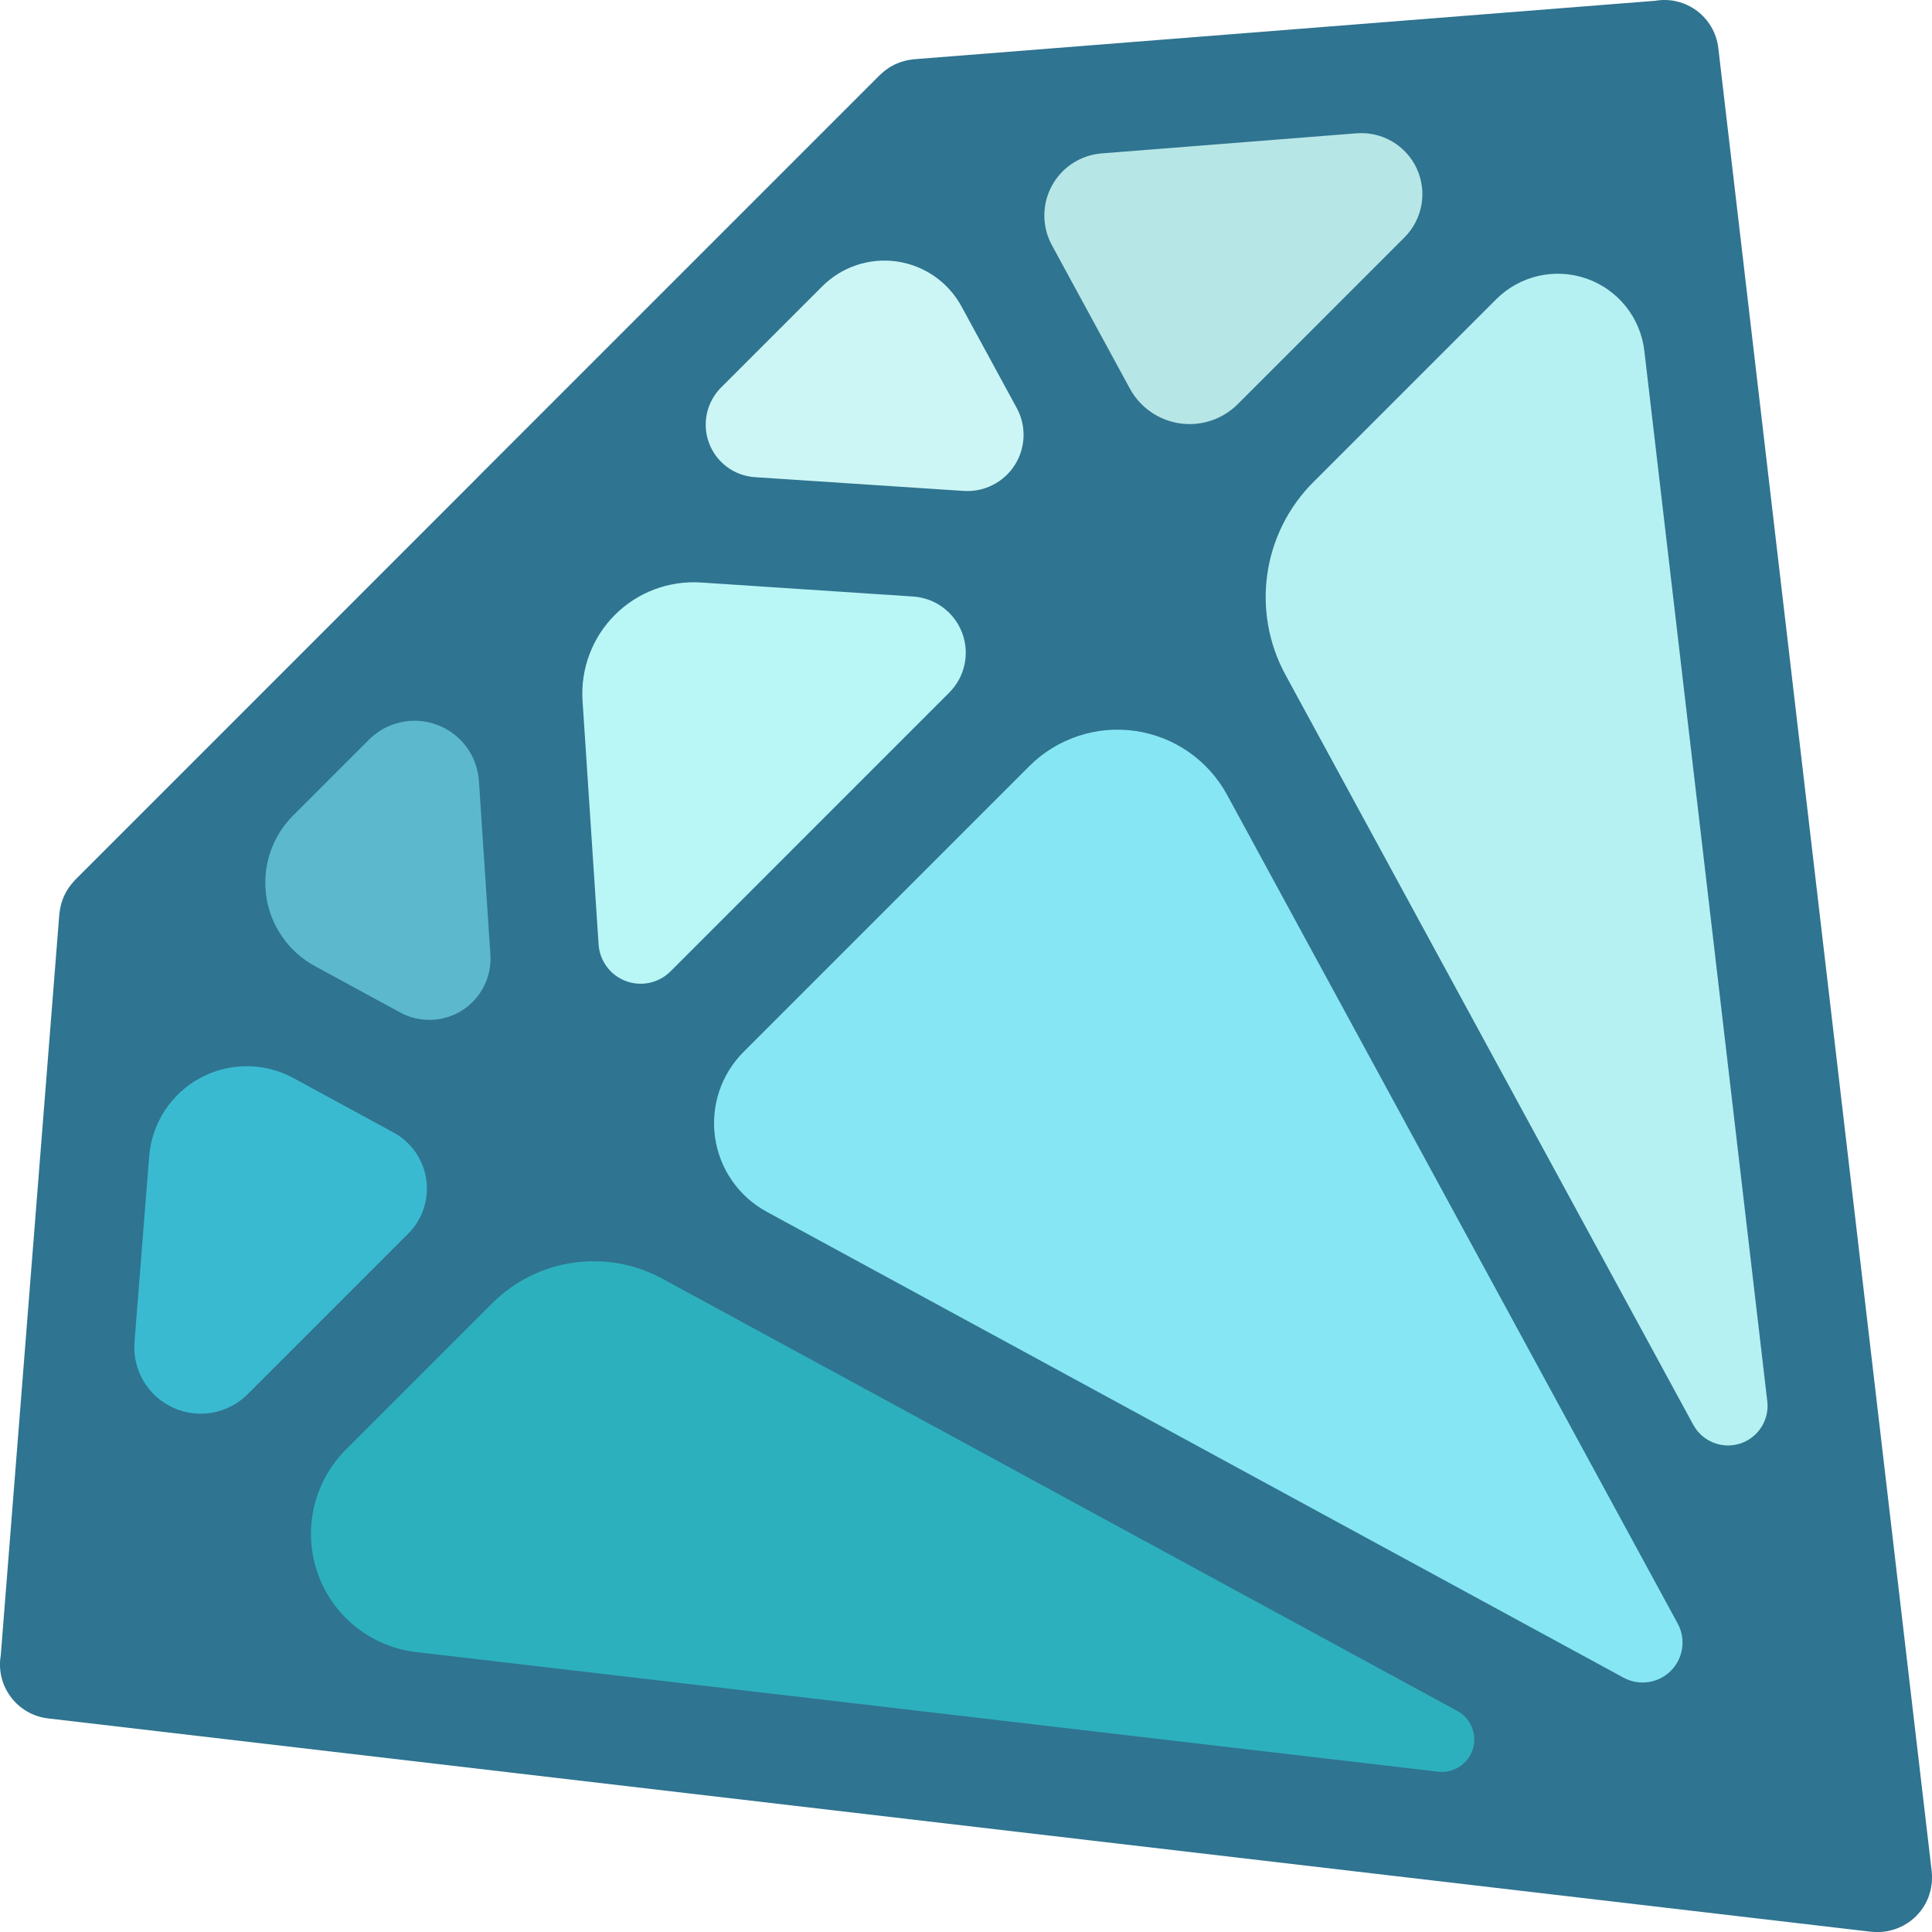
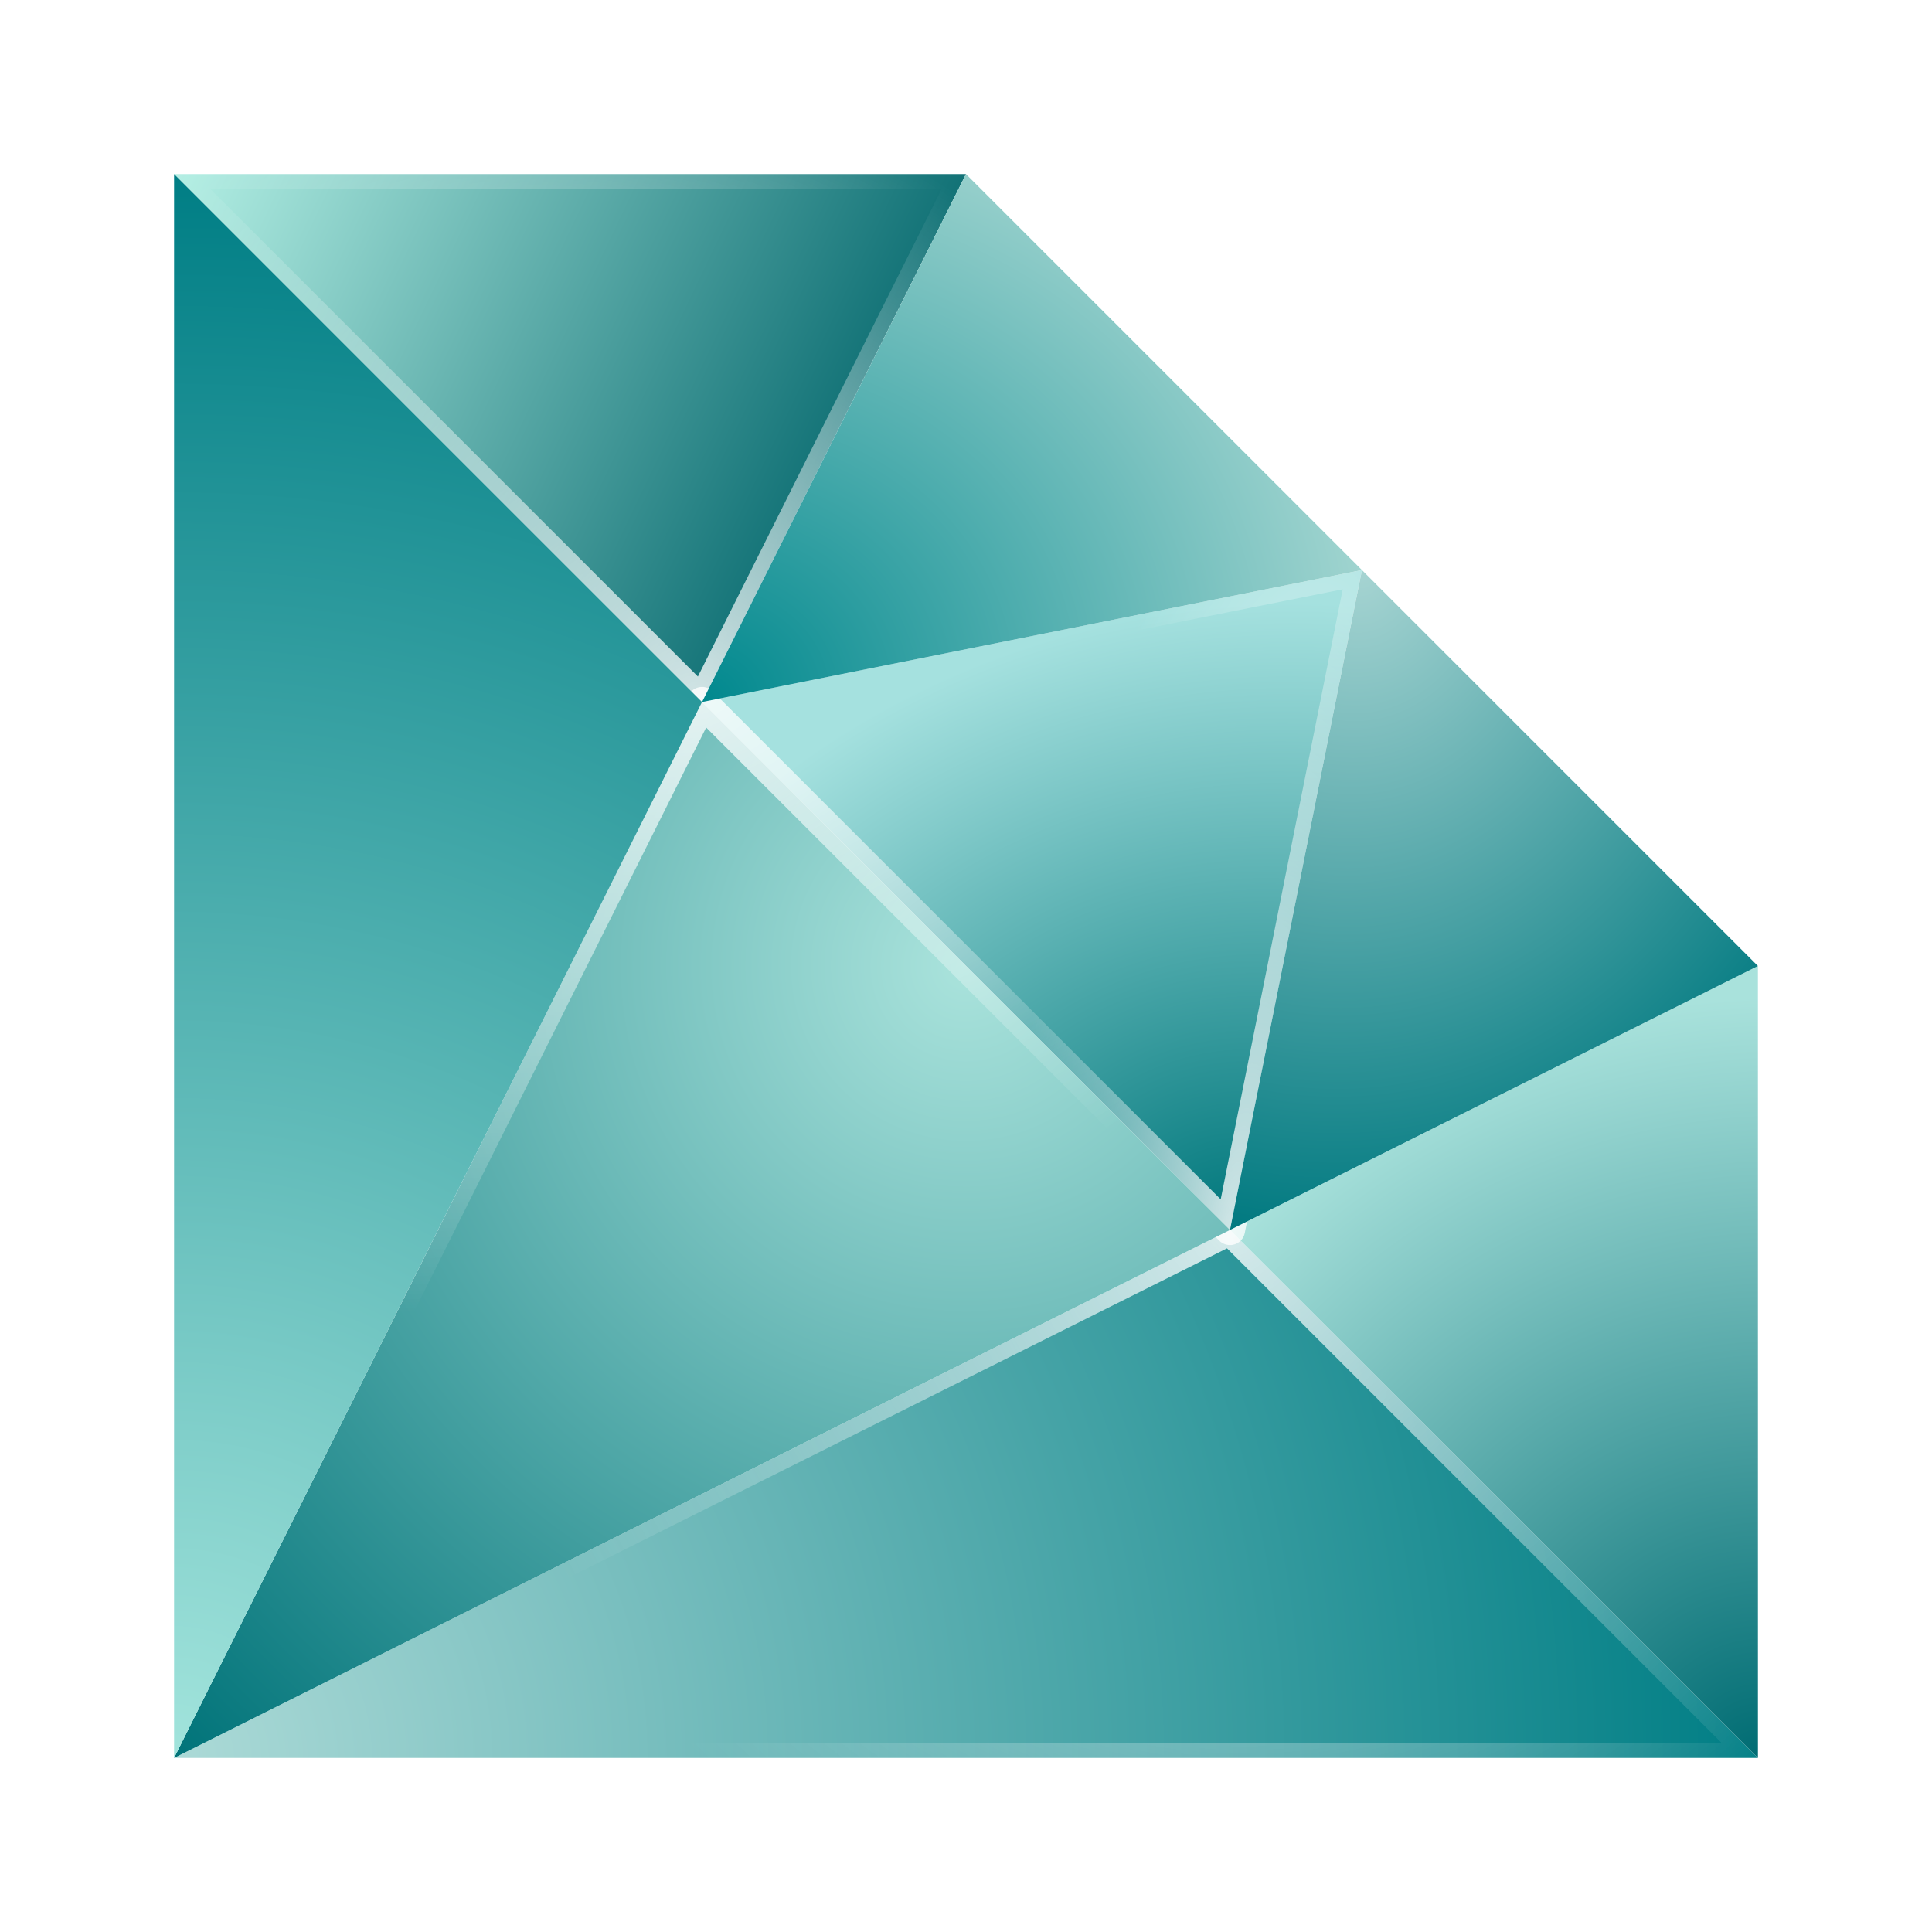
- <svg xmlns="http://www.w3.org/2000/svg" width="512" height="512" viewBox="0 0 135.467 135.467" version="1.1" id="svg1">
+ <svg xmlns="http://www.w3.org/2000/svg" xmlns:xlink="http://www.w3.org/1999/xlink" width="512" height="512" viewBox="0 0 135.467 135.467" version="1.1" id="svg1" xml:space="preserve">
  <defs id="defs1">
-     </defs>
-   <g id="layer1">
-     <path id="path28" style="baseline-shift:baseline;display:inline;overflow:visible;vector-effect:none;fill:#2f7490;fill-opacity:1;stroke-linecap:round;stroke-linejoin:round;enable-background:accumulate;stop-color:#000000" d="m 74.918,13.098 -27.723,0.002 c -0.049,0.002 -0.097,0.005 -0.146,0.01 -0.042,0.002 -0.083,0.004 -0.125,0.008 -0.066,0.007 -0.131,0.017 -0.196,0.029 -0.048,0.008 -0.095,0.018 -0.143,0.029 -0.058,0.014 -0.115,0.029 -0.172,0.047 -0.054,0.016 -0.107,0.034 -0.16,0.054 -0.05,0.019 -0.099,0.04 -0.147,0.061 -0.057,0.026 -0.114,0.054 -0.169,0.084 -0.041,0.022 -0.082,0.045 -0.122,0.07 -0.058,0.035 -0.114,0.073 -0.169,0.113 -0.036,0.026 -0.072,0.053 -0.107,0.081 -0.022,0.016 -0.045,0.033 -0.067,0.05 l -27.548,23.514 c -1.235,0.876 -1.483,2.608 -0.546,3.797 l 55.461,70.162 c 0.016,0.018 0.032,0.036 0.049,0.053 0.022,0.026 0.045,0.051 0.069,0.076 0.058,0.064 0.118,0.126 0.182,0.184 0.028,0.025 0.056,0.049 0.085,0.072 0.065,0.054 0.132,0.106 0.202,0.153 0.031,0.021 0.062,0.041 0.094,0.06 0.07,0.044 0.143,0.085 0.217,0.122 0.037,0.018 0.075,0.036 0.113,0.052 0.071,0.031 0.143,0.06 0.217,0.085 0.043,0.015 0.087,0.028 0.131,0.041 0.062,0.018 0.125,0.033 0.188,0.046 0.005,0.001 0.01,0.002 0.015,0.003 0.005,0.001 0.01,0.002 0.015,0.003 0.045,0.009 0.09,0.017 0.135,0.023 0.062,0.009 0.125,0.015 0.188,0.02 0.013,7.6e-4 0.025,0.001 0.038,0.002 0,0 0.004,0 0.004,0 0.044,0.003 0.087,0.004 0.131,0.005 0.06,-2.7e-4 0.121,-0.003 0.181,-0.007 0.019,-0.001 0.039,-0.003 0.058,-0.005 0.042,-0.003 0.083,-0.007 0.125,-0.012 0.056,-0.008 0.111,-0.018 0.166,-0.029 0.024,-0.005 0.049,-0.01 0.073,-0.016 0.041,-0.009 0.081,-0.019 0.121,-0.029 0.05,-0.015 0.1,-0.031 0.15,-0.049 0.027,-0.009 0.054,-0.019 0.081,-0.029 0.037,-0.013 0.073,-0.027 0.109,-0.042 0.045,-0.021 0.09,-0.043 0.133,-0.066 0.032,-0.016 0.064,-0.033 0.095,-0.051 0.033,-0.017 0.065,-0.035 0.098,-0.054 0.037,-0.024 0.073,-0.048 0.108,-0.074 0.036,-0.024 0.071,-0.049 0.105,-0.075 0.027,-0.019 0.054,-0.039 0.081,-0.059 0.031,-0.027 0.061,-0.054 0.09,-0.083 0.038,-0.034 0.075,-0.069 0.111,-0.104 0.022,-0.02 0.043,-0.041 0.064,-0.062 0.023,-0.026 0.045,-0.053 0.066,-0.08 0.024,-0.025 0.047,-0.051 0.07,-0.077 L 132.455,41.045 c 0.939,-1.19 0.689,-2.923 -0.548,-3.799 l -27.541,-23.514 c -0.028,-0.022 -0.057,-0.044 -0.086,-0.065 -0.053,-0.043 -0.107,-0.084 -0.163,-0.123 -0.031,-0.019 -0.062,-0.038 -0.094,-0.056 -0.061,-0.039 -0.124,-0.075 -0.188,-0.108 -0.035,-0.016 -0.07,-0.032 -0.105,-0.047 -0.061,-0.029 -0.124,-0.055 -0.188,-0.079 -0.044,-0.015 -0.088,-0.028 -0.132,-0.041 -0.059,-0.019 -0.118,-0.035 -0.177,-0.05 -0.045,-0.009 -0.089,-0.017 -0.134,-0.024 -0.062,-0.012 -0.125,-0.021 -0.189,-0.028 -0.045,-0.004 -0.09,-0.006 -0.135,-0.008 -0.043,-0.004 -0.085,-0.006 -0.128,-0.008 h -27.726 -5.17e-4 c 0,0 -0.001,0 -0.001,0 z" transform="matrix(1.017777,-1.017795,1.017777,1.017795,-56.10137,96.40005)" />
-     <g id="g37" style="display:inline" transform="matrix(1.017777,-1.017795,1.017777,1.017795,-56.10137,96.40005)">
-       <path d="m 49.465,32.775 -1.574,-5.327 a 4.766,4.766 16.529 0 0 -7.665,-2.275 l -6.905,5.893 a 3.234,3.234 69.76 0 0 2.099,5.693 h 11.067 a 3.105,3.105 126.77 0 0 2.978,-3.985 z" style="baseline-shift:baseline;display:inline;overflow:visible;vector-effect:none;fill:#3abad1;fill-opacity:1;stroke-linecap:round;stroke-linejoin:round;enable-background:accumulate;stop-color:#000000;stop-opacity:1" id="path31" />
-       <path d="m 103.63,36.76 h 11.492 a 2.975,2.975 110.245 0 0 1.932,-5.237 l -9.47,-8.086 a 3.033,3.033 163.477 0 0 -4.878,1.447 l -2.253,7.623 a 3.314,3.314 53.232 0 0 3.178,4.253 z" style="baseline-shift:baseline;display:inline;overflow:visible;vector-effect:none;fill:#b7e6e6;fill-opacity:1;stroke-linecap:round;stroke-linejoin:round;enable-background:accumulate;stop-color:#000000;stop-opacity:1" id="path36" />
-       <path d="m 95.954,47.724 -4.759,16.104 -7.028,23.782 a 1.926,1.926 27.393 0 0 3.358,1.74 l 31.953,-40.424 a 4.244,4.244 64.162 0 0 -3.329,-6.876 H 103.547 a 7.918,7.918 143.231 0 0 -7.593,5.674 z" style="baseline-shift:baseline;display:inline;overflow:visible;vector-effect:none;fill:#b5f1f2;fill-opacity:1;stroke-linecap:round;stroke-linejoin:round;enable-background:accumulate;stop-color:#000000;stop-opacity:1" id="path37" />
-       <path d="M 46.978,42.051 H 36.895 a 5.799,5.799 115.838 0 0 -4.549,9.395 L 63.427,90.766 A 1.58,1.58 152.607 0 0 66.182,89.338 L 58.644,63.83 53.689,47.066 a 6.999,6.999 36.767 0 0 -6.712,-5.015 z" style="baseline-shift:baseline;display:inline;overflow:visible;vector-effect:none;fill:#2db0be;fill-opacity:1;stroke-linecap:round;stroke-linejoin:round;enable-background:accumulate;stop-color:#000000;stop-opacity:1" id="path30" />
-       <path d="m 52.487,24.328 1.339,4.532 a 2.98,2.98 12.385 0 0 5.1,1.12 l 5.587,-6.376 a 3.142,3.142 65.615 0 0 -2.363,-5.213 h -5.226 a 4.626,4.626 126.77 0 0 -4.437,5.937 z" style="baseline-shift:baseline;display:inline;overflow:visible;vector-effect:none;fill:#5cb9cd;fill-opacity:1;stroke-linecap:round;stroke-linejoin:round;enable-background:accumulate;stop-color:#000000;stop-opacity:1" id="path32" />
-       <path d="m 95.887,29.279 1.596,-5.399 a 4.278,4.278 53.232 0 0 -4.102,-5.49 h -6.97 a 2.563,2.563 114.385 0 0 -1.927,4.252 l 6.718,7.666 a 2.738,2.738 167.617 0 0 4.686,-1.029 z" style="baseline-shift:baseline;display:inline;overflow:visible;vector-effect:none;fill:#ccf6f6;fill-opacity:1;stroke-linecap:round;stroke-linejoin:round;enable-background:accumulate;stop-color:#000000;stop-opacity:1" id="path35" />
-       <path d="m 59.588,48.355 4.131,13.975 9.335,31.586 a 1.945,1.945 180 0 0 3.731,-5e-6 l 7.672,-25.959 a 520721.28,520721.28 106.464 0 0 3.327,-11.259 l 2.024,-6.848 a 6.078,6.078 53.232 0 0 -5.829,-7.8 H 64.299 a 4.912,4.912 126.767 0 0 -4.711,6.304 z" style="baseline-shift:baseline;display:inline;overflow:visible;vector-effect:none;fill:#87e6f3;fill-opacity:1;stroke-linecap:round;stroke-linejoin:round;enable-background:accumulate;stop-color:#000000;stop-opacity:1" id="path34" />
-       <path d="m 64.551,36.76 19.21,-7.85e-4 a 2.745,2.745 114.385 0 0 2.064,-4.554 L 81.004,26.702 78.999,24.414 a 5.424,5.424 0.002 0 0 -8.158,-3.18e-4 l -1.521,1.736 -6.313,7.203 a 2.054,2.054 65.616 0 0 1.545,3.407 z" style="baseline-shift:baseline;display:inline;overflow:visible;vector-effect:none;fill:#b9f6f6;fill-opacity:1;stroke-linecap:round;stroke-linejoin:round;enable-background:accumulate;stop-color:#000000;stop-opacity:1" id="path33" />
+     <linearGradient id="linearGradient63">
+       <stop style="stop-color:#ffffff;stop-opacity:1;" offset="0" id="stop63" />
+       <stop style="stop-color:#ffffff;stop-opacity:0;" offset="1" id="stop64" />
+     </linearGradient>
+     <linearGradient id="linearGradient59">
+       <stop style="stop-color:#ffffff;stop-opacity:1;" offset="0" id="stop60" />
+       <stop style="stop-color:#ffffff;stop-opacity:0;" offset="1" id="stop61" />
+     </linearGradient>
+     <linearGradient id="linearGradient57">
+       <stop style="stop-color:#ffffff;stop-opacity:1;" offset="0" id="stop58" />
+       <stop style="stop-color:#ffffff;stop-opacity:0;" offset="1" id="stop59" />
+     </linearGradient>
+     <linearGradient id="linearGradient56">
+       <stop style="stop-color:#ffffff;stop-opacity:1;" offset="0" id="stop56" />
+       <stop style="stop-color:#ffffff;stop-opacity:0;" offset="1" id="stop57" />
+     </linearGradient>
+     <linearGradient id="linearGradient49">
+       <stop style="stop-color:#acdad7;stop-opacity:1;" offset="0" id="stop48" />
+       <stop style="stop-color:#007e85;stop-opacity:1;" offset="1" id="stop49" />
+     </linearGradient>
+     <linearGradient id="linearGradient29">
+       <stop style="stop-color:#00777c;stop-opacity:1;" offset="0" id="stop29" />
+       <stop style="stop-color:#a5e1df;stop-opacity:1;" offset="1" id="stop30" />
+     </linearGradient>
+     <linearGradient id="linearGradient25">
+       <stop style="stop-color:#006c73;stop-opacity:1;" offset="0" id="stop25" />
+       <stop style="stop-color:#a9e2dc;stop-opacity:1;" offset="1" id="stop26" />
+     </linearGradient>
+     <linearGradient id="linearGradient23">
+       <stop style="stop-color:#a2e4dc;stop-opacity:1;" offset="0" id="stop23" />
+       <stop style="stop-color:#007e85;stop-opacity:1;" offset="1" id="stop24" />
+     </linearGradient>
+     <linearGradient id="linearGradient21">
+       <stop style="stop-color:#aae3dc;stop-opacity:1;" offset="0" id="stop21" />
+       <stop style="stop-color:#007379;stop-opacity:1;" offset="1" id="stop22" />
+     </linearGradient>
+     <linearGradient id="linearGradient19">
+       <stop style="stop-color:#a6d4d2;stop-opacity:1;" offset="0" id="stop19" />
+       <stop style="stop-color:#007980;stop-opacity:1;" offset="1" id="stop20" />
+     </linearGradient>
+     <linearGradient id="linearGradient17">
+       <stop style="stop-color:#00888e;stop-opacity:1;" offset="0" id="stop17" />
+       <stop style="stop-color:#a4d6d1;stop-opacity:1;" offset="1" id="stop18" />
+     </linearGradient>
+     <linearGradient id="linearGradient15">
+       <stop style="stop-color:#00646a;stop-opacity:1;" offset="0" id="stop15" />
+       <stop style="stop-color:#b2eee3;stop-opacity:1;" offset="1" id="stop16" />
+     </linearGradient>
+     <linearGradient xlink:href="#linearGradient15" id="linearGradient16" x1="90.311" y1="50.8" x2="135.456" y2="66.759" gradientUnits="userSpaceOnUse" />
+     <radialGradient xlink:href="#linearGradient29" id="radialGradient30" cx="45.155" cy="73.089" fx="45.155" fy="73.089" r="23.491" gradientTransform="matrix(1.393422,-0.7699809,0.9097426,1.646347,-84.25747,-17.82802)" gradientUnits="userSpaceOnUse" />
+     <radialGradient xlink:href="#linearGradient49" id="radialGradient36" cx="67.733" cy="135.467" fx="67.733" fy="135.467" r="34.779" gradientUnits="userSpaceOnUse" gradientTransform="matrix(-1.947513,-1.947513,1.947513,-1.947513,-64.17828,531.2013)" />
+     <radialGradient xlink:href="#linearGradient25" id="radialGradient37" cx="1.5198953e-12" cy="73.089" fx="1.5198953e-12" fy="73.089" r="23.49" gradientTransform="matrix(1.922082,-0.02799091,0.02914361,2.001235,-2.130075,-78.53484)" gradientUnits="userSpaceOnUse" />
+     <radialGradient xlink:href="#linearGradient17" id="radialGradient38" cx="90.311" cy="67.733" fx="90.311" fy="67.733" r="17.846" gradientUnits="userSpaceOnUse" gradientTransform="matrix(1.752115,-1.169895,1.300115,1.94714,-155.9855,41.50181)" />
+     <radialGradient xlink:href="#linearGradient19" id="radialGradient39" cx="67.733" cy="33.867" fx="67.733" fy="33.867" r="17.846" gradientUnits="userSpaceOnUse" gradientTransform="matrix(-1.627429,-1.104573,1.280846,-1.887142,134.5865,172.5943)" />
+     <radialGradient xlink:href="#linearGradient23" id="radialGradient40" cx="67.733" cy="135.467" fx="67.733" fy="135.467" r="34.779" gradientUnits="userSpaceOnUse" gradientTransform="matrix(1.947514,-1.947512,1.947513,1.947513,-328.0014,3.555)" />
+     <radialGradient xlink:href="#linearGradient21" id="radialGradient41" cx="67.733" cy="78.726" fx="67.733" fy="78.726" r="23.491" gradientTransform="matrix(-2.883402,-1.0346859e-7,1.034681e-7,-2.883402,263.0357,294.7312)" gradientUnits="userSpaceOnUse" />
+     <radialGradient xlink:href="#linearGradient56" id="radialGradient57" cx="90.311" cy="73.089" fx="90.311" fy="73.089" r="23.49" gradientTransform="matrix(1.969465,0.1751692,-0.1282303,1.44172,-78.18139,-53.46018)" gradientUnits="userSpaceOnUse" />
+     <radialGradient xlink:href="#linearGradient57" id="radialGradient59" cx="45.155" cy="73.378" fx="45.155" fy="73.378" r="22.578" gradientTransform="matrix(0.4933814,0.3692263,-1.486927,1.986916,131.9842,-94.73506)" gradientUnits="userSpaceOnUse" />
+     <radialGradient xlink:href="#linearGradient59" id="radialGradient61" cx="90.311" cy="79.022" fx="90.311" fy="79.022" r="22.578" gradientTransform="matrix(-1.333555,0.666445,-1.161886,-2.324931,302.5609,191.2667)" gradientUnits="userSpaceOnUse" />
+     <radialGradient xlink:href="#linearGradient63" id="radialGradient64" cx="45.155" cy="67.733" fx="45.155" fy="67.733" r="33.867" gradientTransform="matrix(-1.371445,7.7581902e-6,-7.5095451e-6,-1.333336,107.084,158.0443)" gradientUnits="userSpaceOnUse" />
+   </defs>
+   <g id="layer1" style="display:inline">
+     <g id="g15" transform="matrix(-0.8197943,-0.8197943,-0.8197943,0.8197943,178.7881,67.73333)" style="display:inline;stroke:none;stroke-opacity:0.807">
+       <path d="M 0,67.733 33.867,101.6 67.733,135.467 56.445,101.6 45.155,67.733 Z" style="display:inline;stroke:none;stroke-opacity:0.807;mix-blend-mode:normal;fill:url(#radialGradient36);stroke-width:0.913;stroke-linecap:round;stroke-linejoin:round;stroke-dasharray:none;paint-order:normal" id="path7" />
+       <path d="M 2.5000003e-7,67.733 33.867,101.6 67.733,135.467 56.445,101.6 45.155,67.733 Z" style="display:inline;stroke:url(#radialGradient64);stroke-opacity:0.807;mix-blend-mode:normal;fill:none;stroke-width:1.826;stroke-linecap:round;stroke-linejoin:round;stroke-dasharray:none;paint-order:fill markers stroke;fill-opacity:1" id="path7-7" />
+       <path d="M 90.311,67.733 H 135.467 L 101.6,33.867 Z" style="mix-blend-mode:normal;fill:url(#linearGradient16);stroke:none;stroke-width:1.826;stroke-linecap:round;stroke-linejoin:round;stroke-dasharray:none;stroke-opacity:0.807;paint-order:fill markers stroke" id="path10" />
+       <path d="M 90.311,67.733 H 135.467 L 101.6,33.867 Z" style="display:inline;mix-blend-mode:normal;fill:none;stroke:url(#radialGradient57);stroke-width:1.826;stroke-linecap:round;stroke-linejoin:round;stroke-dasharray:none;stroke-opacity:0.807;paint-order:fill markers stroke;fill-opacity:1" id="path10-9" />
+       <path d="M 33.867,33.867 0,67.733 h 45.155 z" style="mix-blend-mode:normal;fill:url(#radialGradient37);stroke:none;stroke-width:0.913;stroke-linecap:round;stroke-linejoin:round;stroke-dasharray:none;stroke-opacity:0.807;paint-order:normal" id="path6" />
+       <path d="m 67.733,33.867 -22.578,33.867 h 45.156 z" style="display:inline;stroke:none;stroke-opacity:0.807;mix-blend-mode:normal;fill:url(#radialGradient30);stroke-width:0.913;stroke-linecap:round;stroke-linejoin:round;stroke-dasharray:none;paint-order:normal" id="path14" />
+       <path d="m 67.733,33.867 -22.578,33.867 h 45.156 z" style="display:inline;stroke:url(#radialGradient59);stroke-opacity:0.807;mix-blend-mode:normal;fill:none;stroke-width:1.826;stroke-linecap:round;stroke-linejoin:round;stroke-dasharray:none;paint-order:fill markers stroke;fill-opacity:1" id="path14-1" />
+       <path d="M 45.155,67.733 56.445,101.6 67.733,135.467 79.022,101.6 90.311,67.733 Z" style="display:inline;stroke:none;stroke-opacity:0.807;mix-blend-mode:normal;fill:url(#radialGradient41);stroke-width:1.826;stroke-linecap:round;stroke-linejoin:round;stroke-dasharray:none;paint-order:stroke fill markers" id="path8" />
+       <path d="M 45.155,67.733 56.445,101.6 67.733,135.467 79.022,101.6 90.311,67.733 Z" style="display:inline;stroke:url(#radialGradient61);stroke-opacity:0.807;mix-blend-mode:normal;fill:none;stroke-width:1.826;stroke-linecap:round;stroke-linejoin:round;stroke-dasharray:none;paint-order:fill markers stroke;fill-opacity:1" id="path8-3" />
+       <path d="M 67.733,33.867 90.311,67.733 101.6,33.867 Z" style="mix-blend-mode:normal;fill:url(#radialGradient38);stroke:none;stroke-width:0.913;stroke-linecap:round;stroke-linejoin:round;stroke-dasharray:none;stroke-opacity:0.807;paint-order:normal" id="path15" />
+       <path d="M 33.867,33.867 45.155,67.733 67.733,33.867 Z" style="mix-blend-mode:normal;fill:url(#radialGradient39);stroke:none;stroke-width:0.913;stroke-linecap:round;stroke-linejoin:round;stroke-dasharray:none;stroke-opacity:0.807;paint-order:normal" id="path13" />
+       <path d="M 90.311,67.733 79.022,101.6 67.733,135.467 101.6,101.6 135.467,67.733 Z" style="mix-blend-mode:normal;fill:url(#radialGradient40);fill-opacity:1;stroke:none;stroke-width:0.913;stroke-linecap:round;stroke-linejoin:round;stroke-dasharray:none;stroke-opacity:0.807;paint-order:normal" id="path9" />
    </g>
  </g>
</svg>
